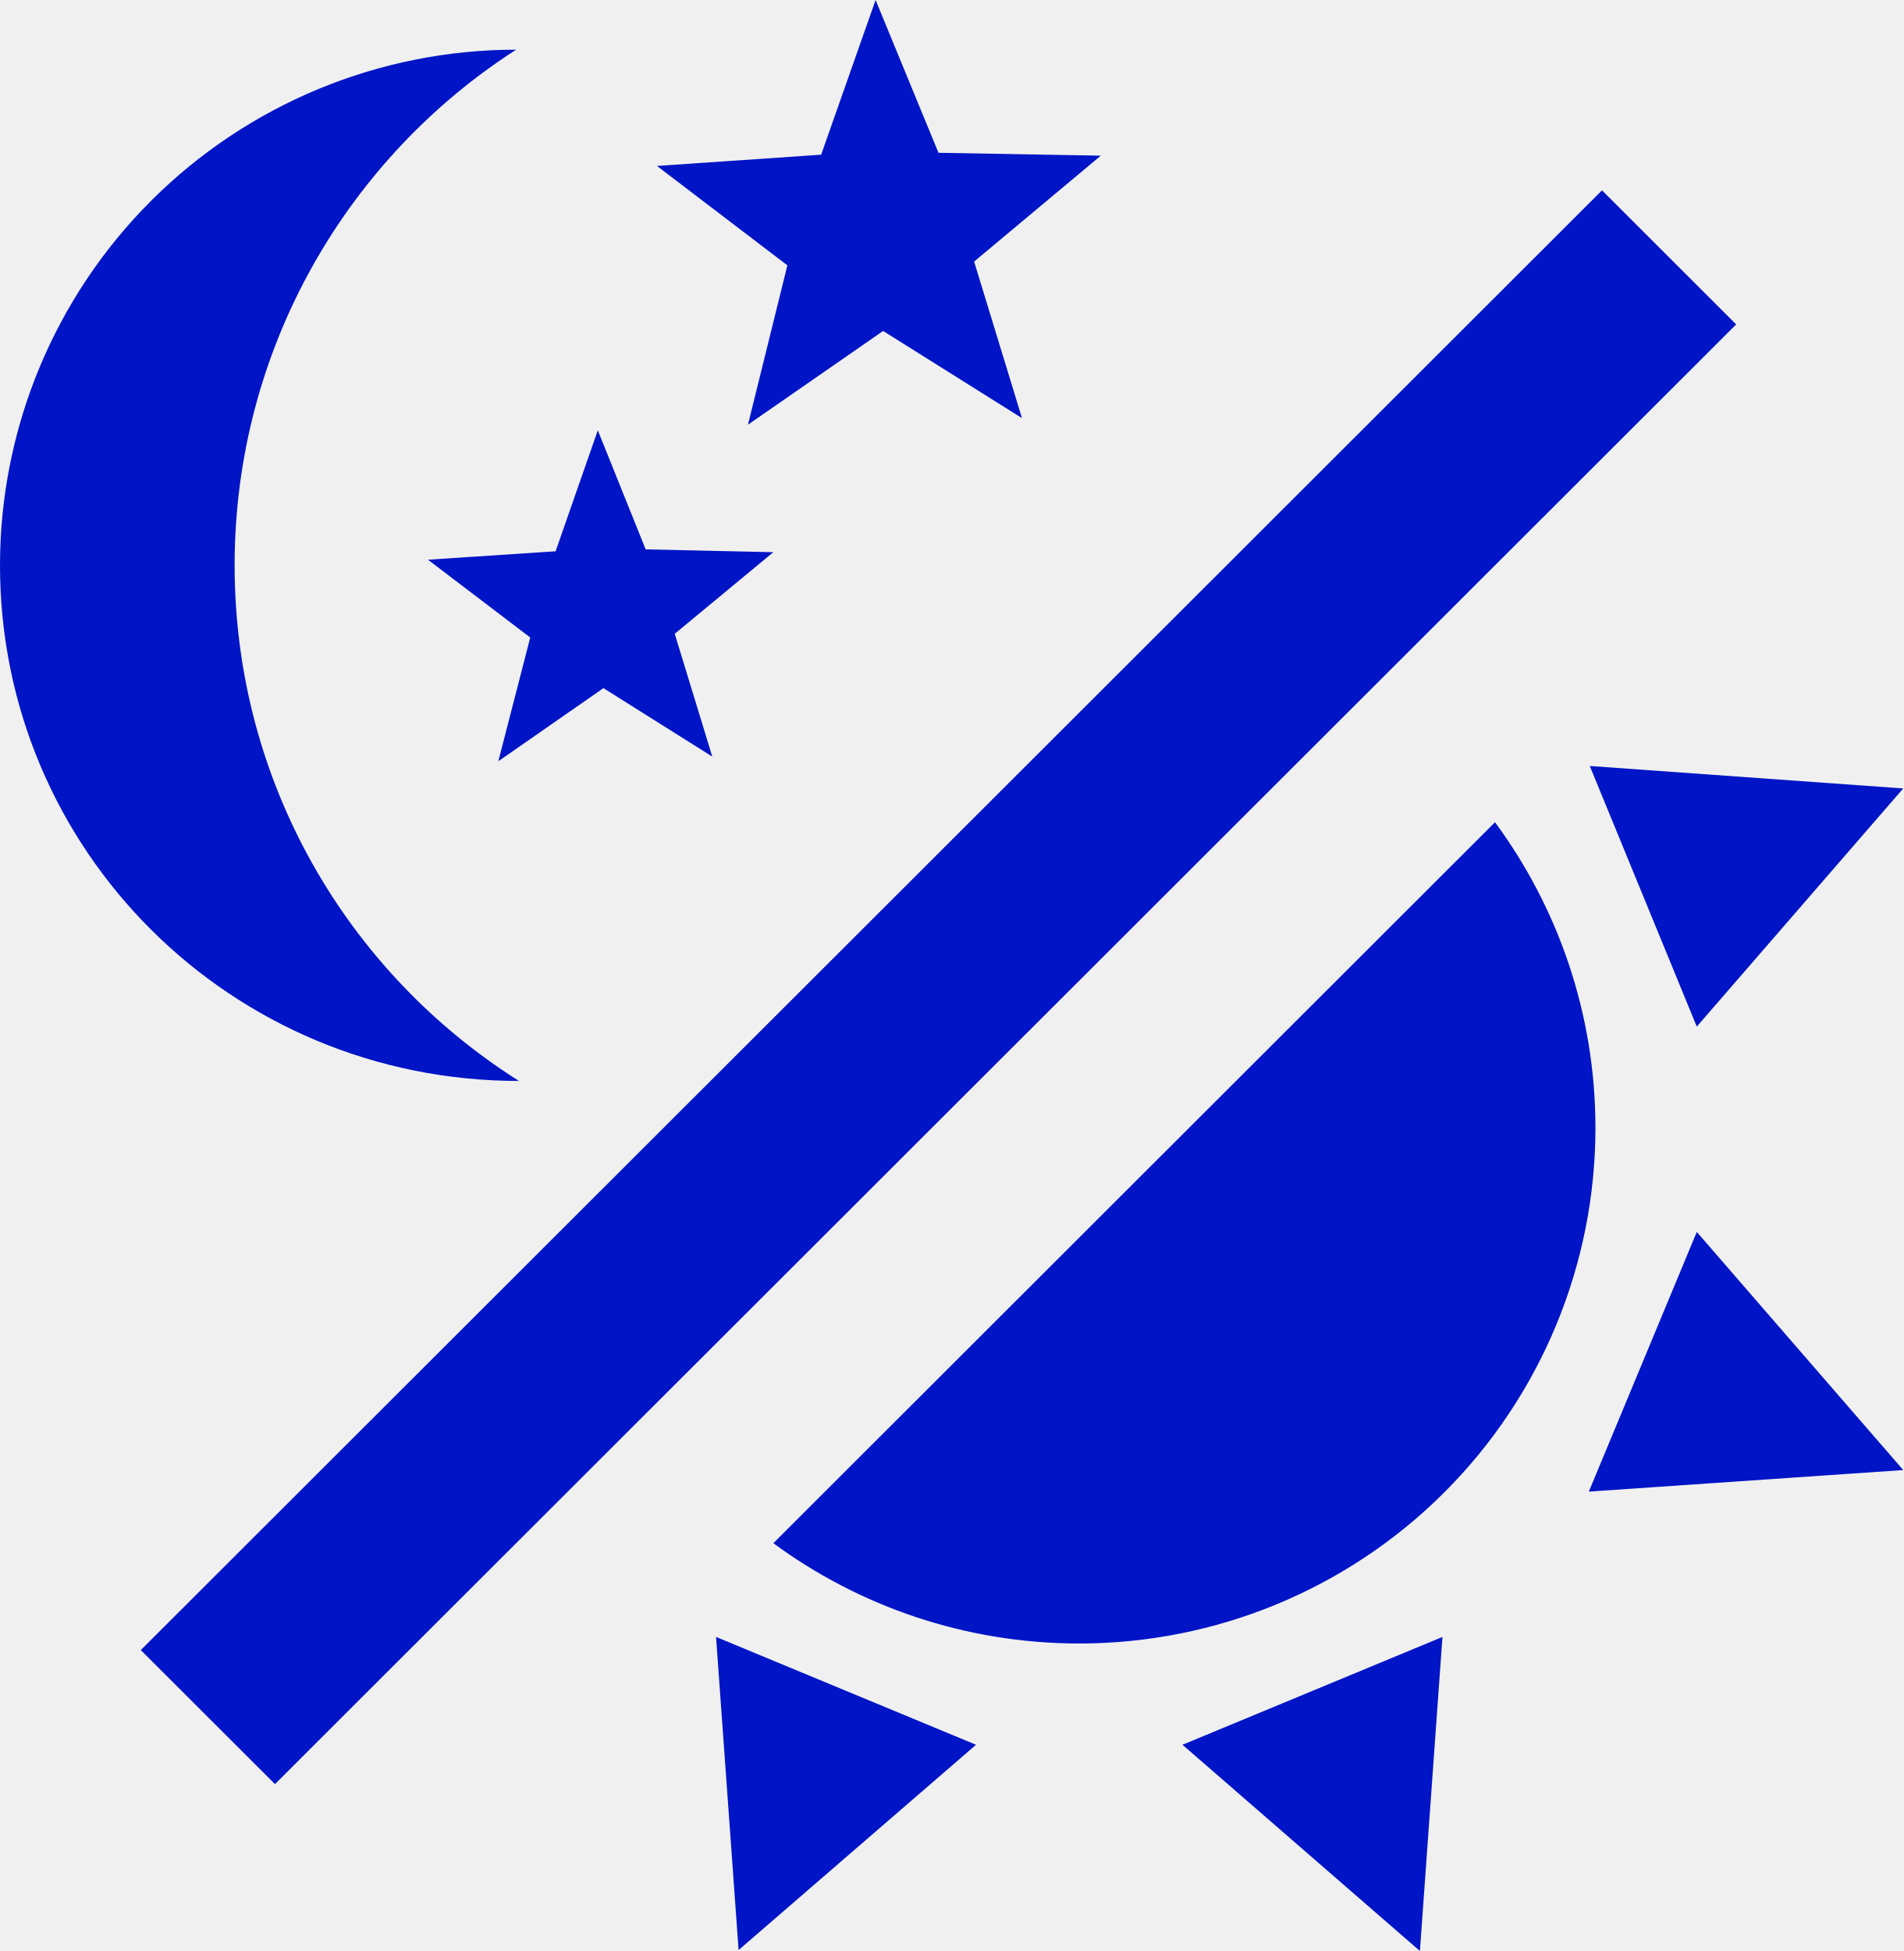
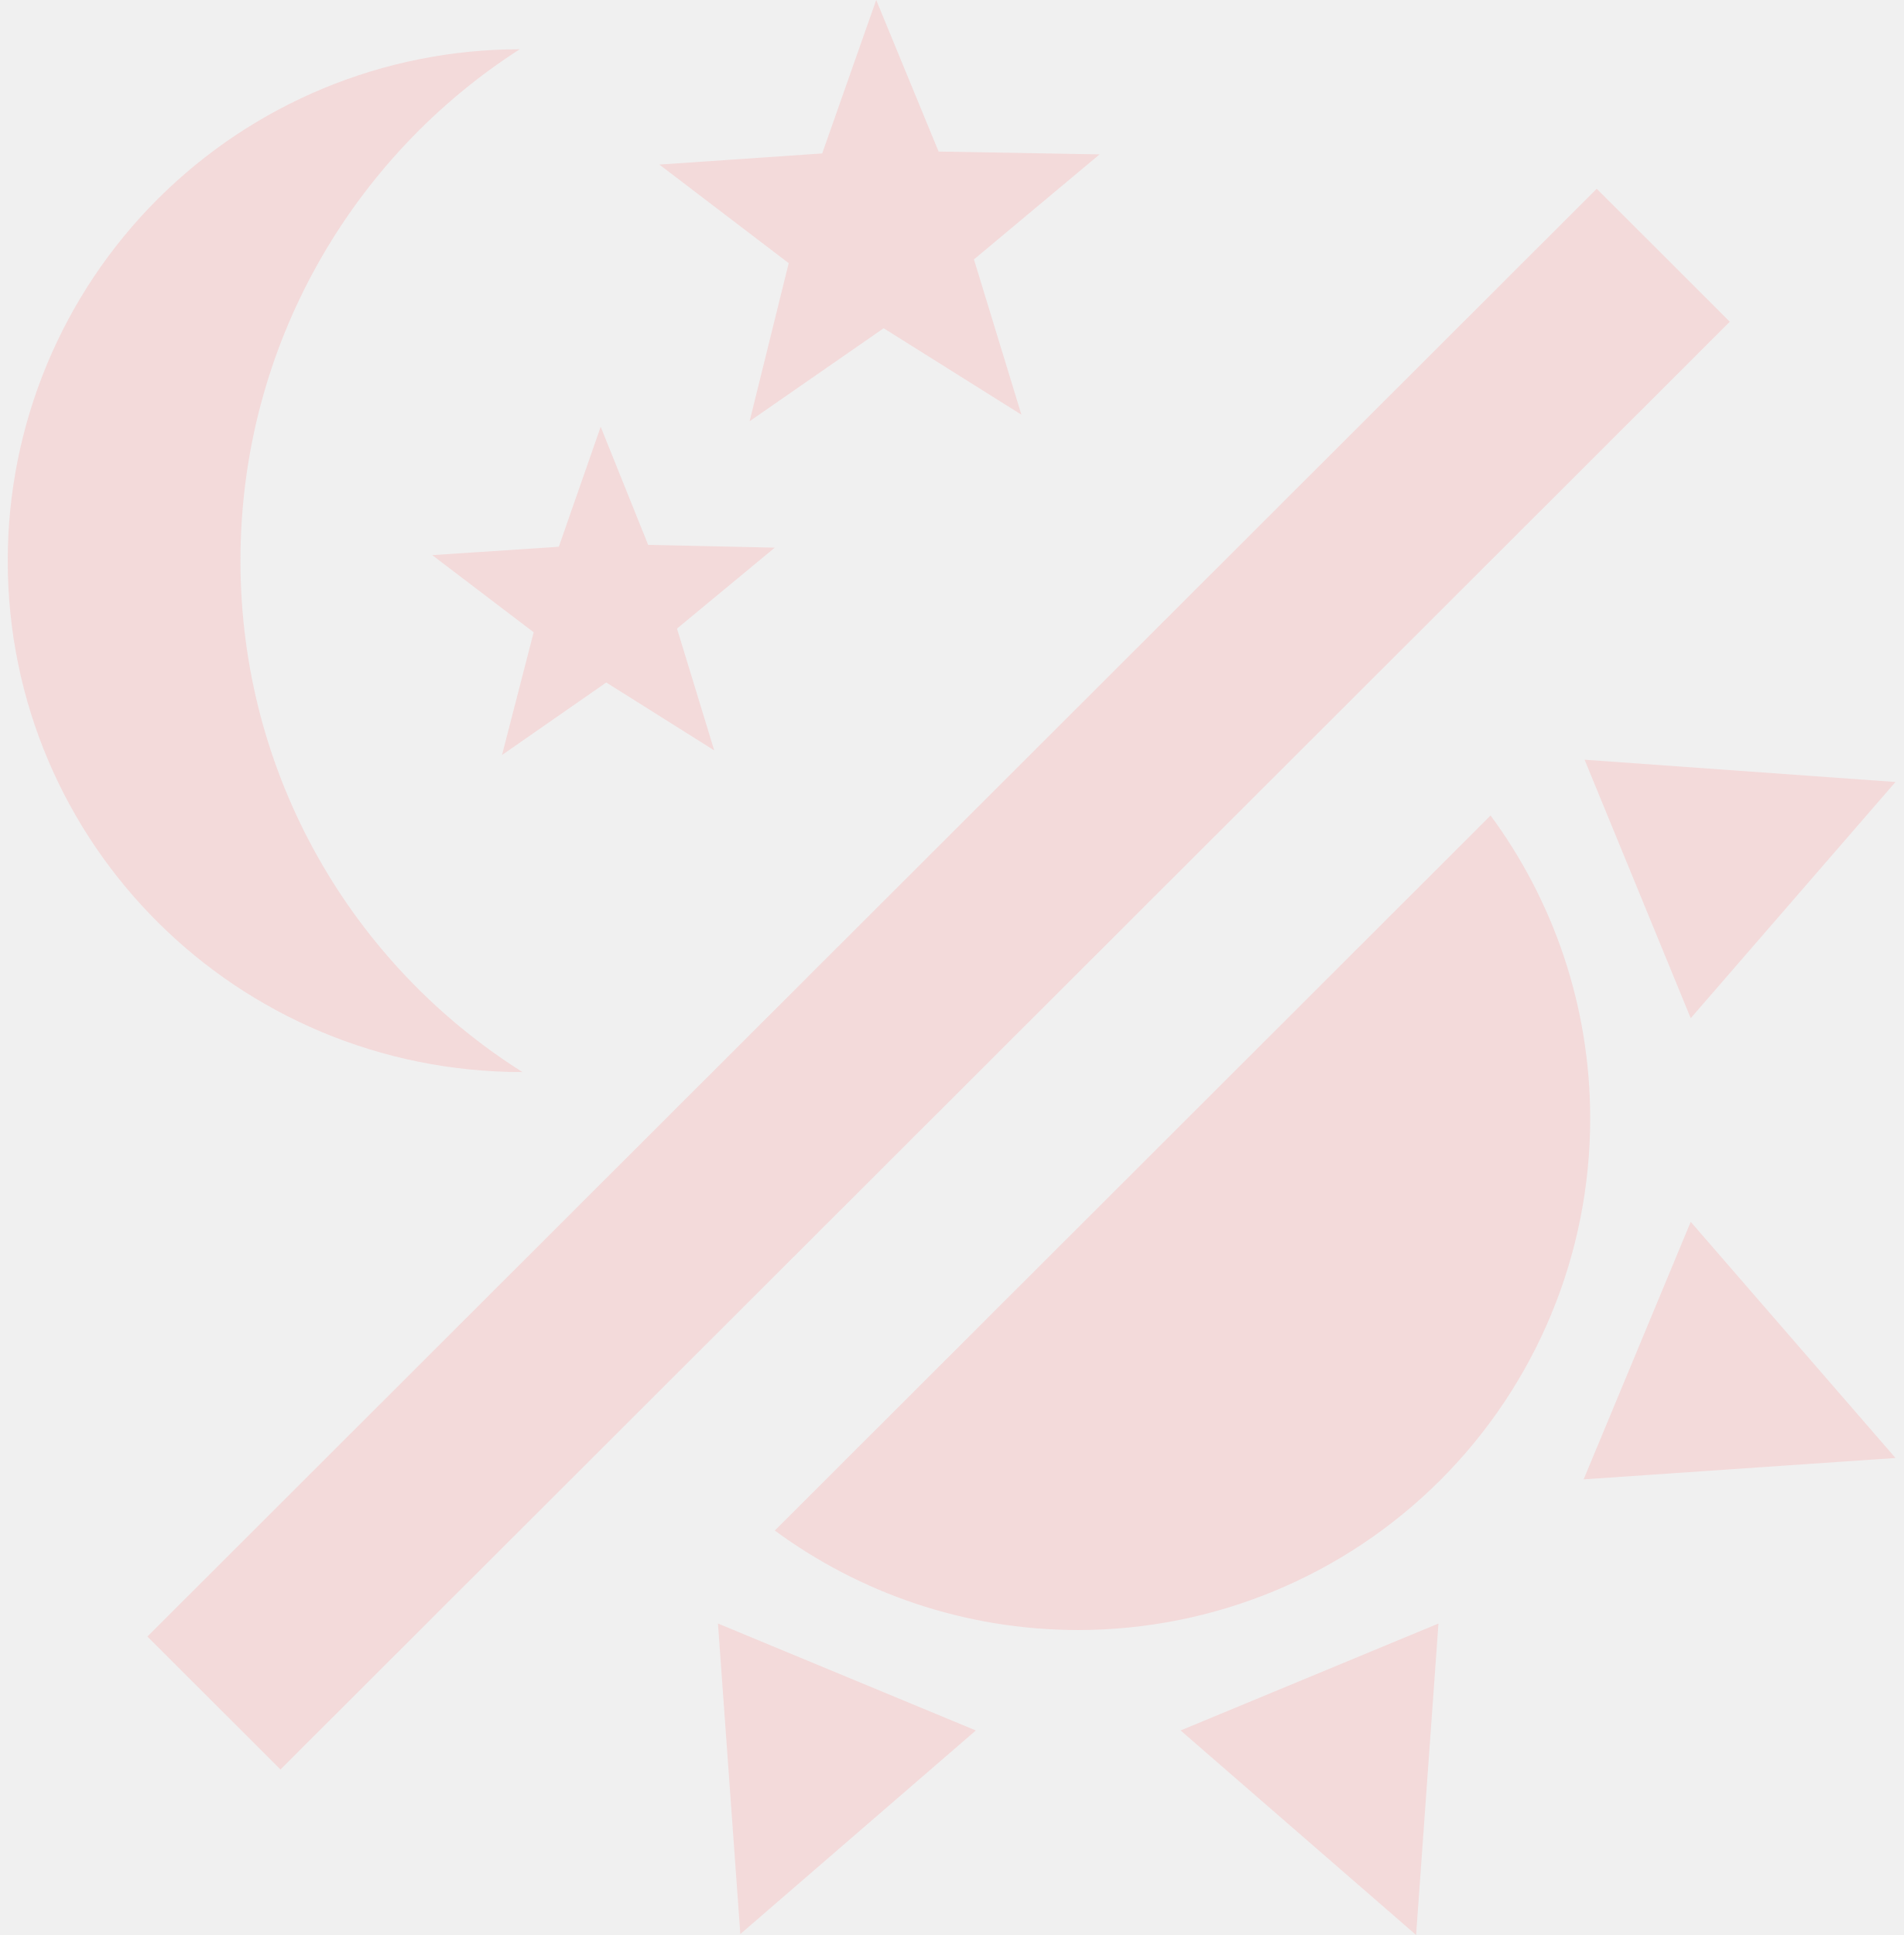
- <svg xmlns="http://www.w3.org/2000/svg" width="40" height="41" viewBox="0 0 40 41" fill="none">
+ <svg xmlns="http://www.w3.org/2000/svg" width="60" height="61" viewBox="0 0 40 41" fill="none">
  <g clip-path="url(#clip0_2_11)">
-     <path d="M10.848 1.044C7.318 3.31 4.931 7.309 4.931 11.88C4.931 16.451 7.318 20.451 10.907 22.716C4.852 22.716 0 17.87 0 11.88C0 9.006 1.143 6.25 3.177 4.218C5.212 2.186 7.971 1.044 10.848 1.044Z" fill="#0115C6" />
-     <path d="M14.97 15.9L12.682 14.461L10.473 15.998L11.144 13.397L8.994 11.762L11.677 11.585L12.564 9.043L13.57 11.545L16.253 11.604L14.181 13.319L14.97 15.9Z" fill="#0115C6" />
-     <path d="M21.479 8.787L18.56 6.955L15.72 8.925L16.548 5.576L13.807 3.487L17.258 3.251L18.402 0L19.724 3.211L23.136 3.271L20.473 5.497L21.479 8.787Z" fill="#0115C6" />
-     <path d="M33.669 4L36.489 6.817L5.779 37.493L2.959 34.676L33.669 4Z" fill="#0115C6" />
-     <path d="M33.531 23.702C33.531 26.576 32.388 29.332 30.353 31.364C28.319 33.396 25.559 34.538 22.682 34.538C20.276 34.538 18.047 33.75 16.253 32.43L31.42 17.279C32.742 19.072 33.531 21.298 33.531 23.702Z" fill="#0115C6" />
-     <path d="M33.392 31.346L35.661 25.889L40 30.893L33.392 31.346Z" fill="#0115C6" />
-     <path d="M35.661 21.574L33.412 16.097L40 16.569L35.661 21.574Z" fill="#0115C6" />
-     <path d="M24.852 36.666L30.316 34.4L29.842 41L24.852 36.666Z" fill="#0115C6" />
-     <path d="M15.049 34.4L20.513 36.666L15.523 40.98L15.049 34.4Z" fill="#0115C6" />
+     <path d="M10.848 1.044C7.318 3.31 4.931 7.309 4.931 11.88C4.931 16.451 7.318 20.451 10.907 22.716C4.852 22.716 0 17.87 0 11.88C0 9.006 1.143 6.25 3.177 4.218C5.212 2.186 7.971 1.044 10.848 1.044Z" fill="#f3dada" />
+     <path d="M14.97 15.9L12.682 14.461L10.473 15.998L11.144 13.397L8.994 11.762L11.677 11.585L12.564 9.043L13.57 11.545L16.253 11.604L14.181 13.319L14.97 15.9Z" fill="#f3dada" />
+     <path d="M21.479 8.787L18.56 6.955L15.72 8.925L16.548 5.576L13.807 3.487L17.258 3.251L18.402 0L19.724 3.211L23.136 3.271L20.473 5.497L21.479 8.787Z" fill="#f3dada" />
+     <path d="M33.669 4L36.489 6.817L5.779 37.493L2.959 34.676L33.669 4Z" fill="#f3dada" />
+     <path d="M33.531 23.702C33.531 26.576 32.388 29.332 30.353 31.364C28.319 33.396 25.559 34.538 22.682 34.538C20.276 34.538 18.047 33.75 16.253 32.43L31.42 17.279C32.742 19.072 33.531 21.298 33.531 23.702Z" fill="#f3dada" />
+     <path d="M33.392 31.346L35.661 25.889L40 30.893L33.392 31.346Z" fill="#f3dada" />
+     <path d="M35.661 21.574L33.412 16.097L40 16.569L35.661 21.574Z" fill="#f3dada" />
+     <path d="M24.852 36.666L30.316 34.4L29.842 41L24.852 36.666Z" fill="#f3dada" />
+     <path d="M15.049 34.4L20.513 36.666L15.523 40.98L15.049 34.4Z" fill="#f3dada" />
  </g>
  <defs>
    <clipPath id="clip0_2_11">
-       <rect width="40" height="41" fill="white" />
+       <rect width="60" height="61" fill="white" />
    </clipPath>
  </defs>
</svg>
